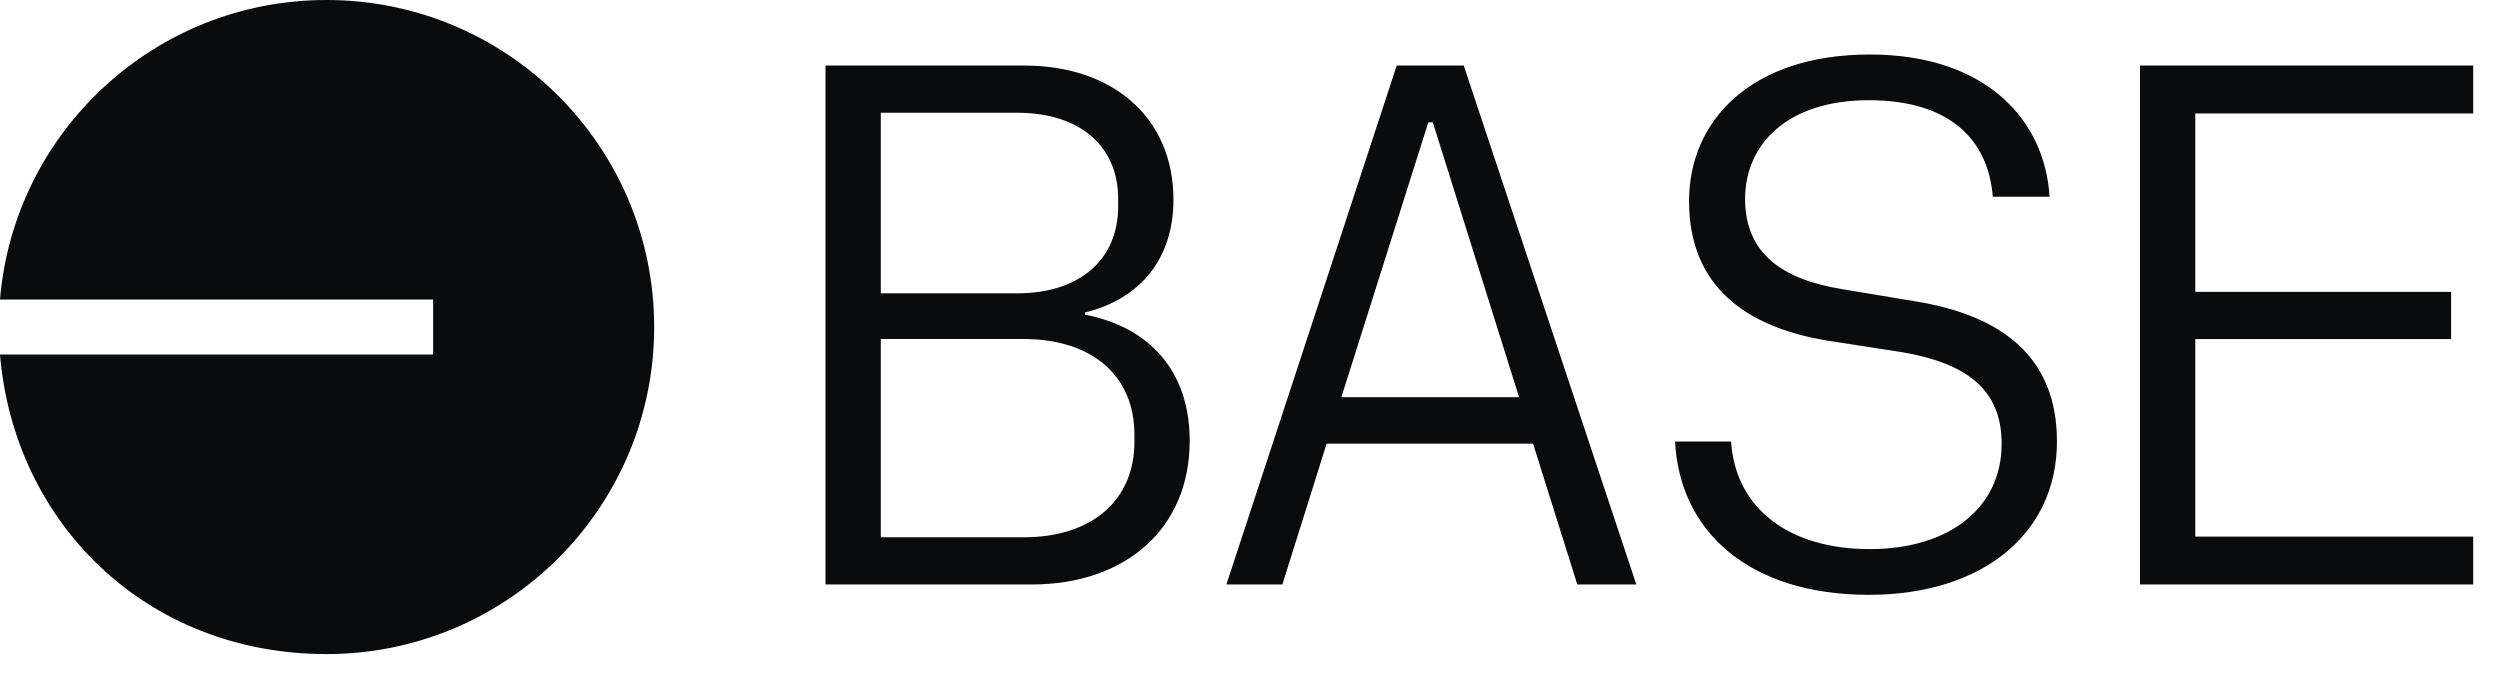
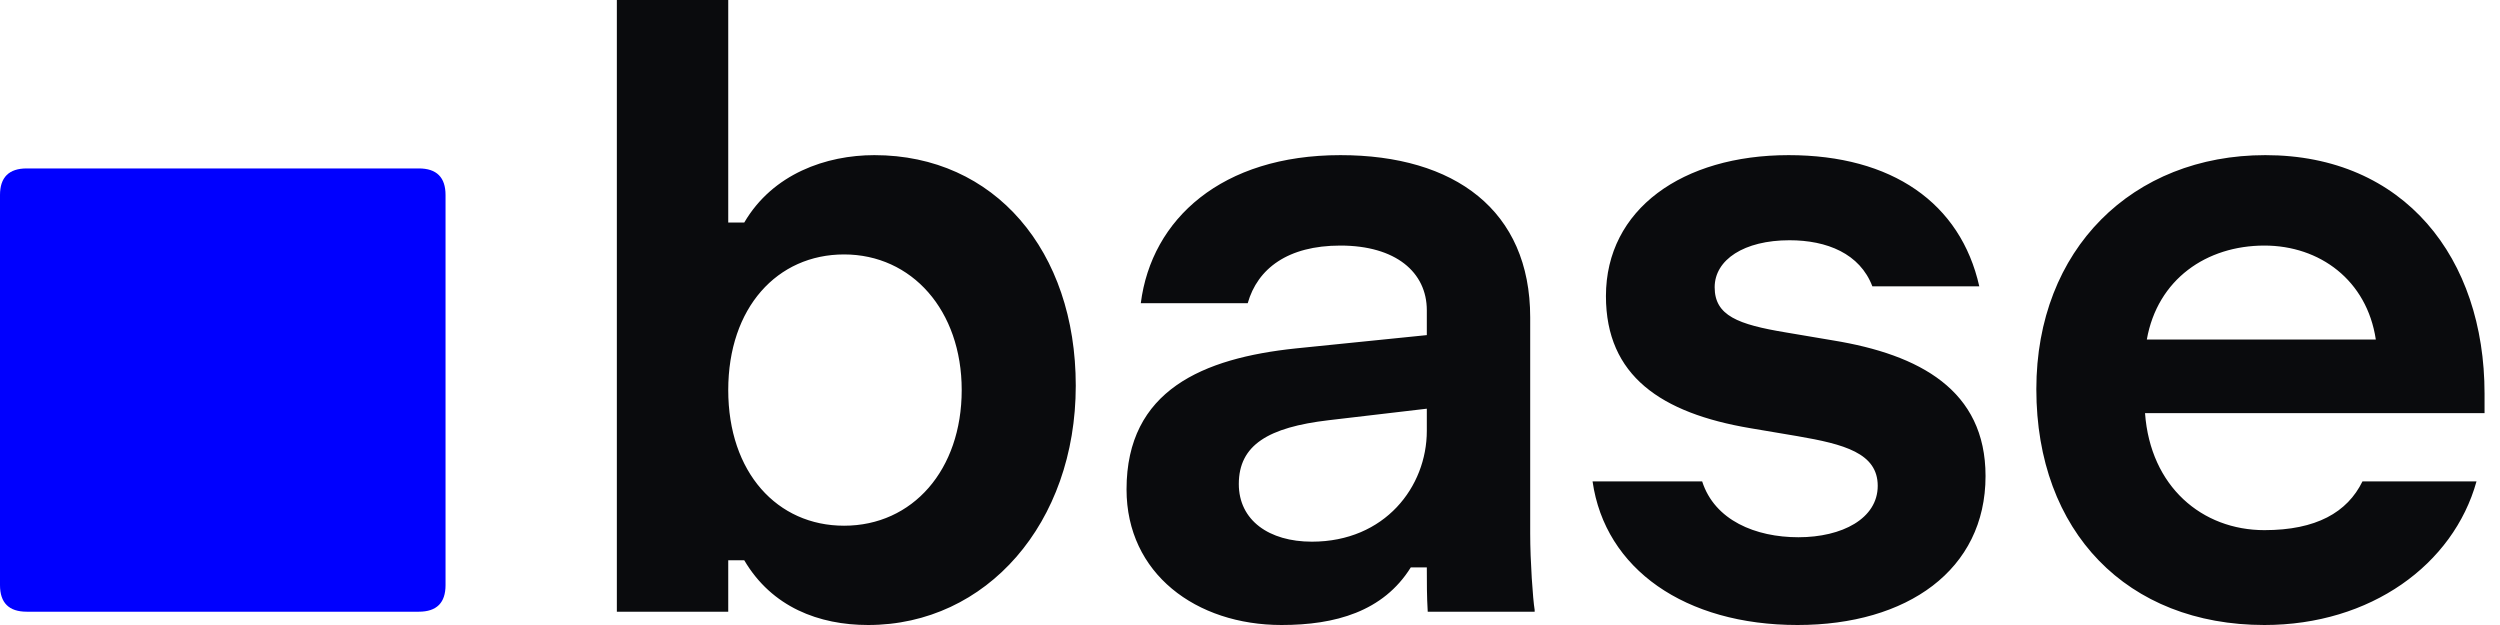
- <svg xmlns="http://www.w3.org/2000/svg" width="81" height="22" viewBox="0 0 81 22" fill="none">
-   <path fill-rule="evenodd" clip-rule="evenodd" d="M21.195 10.596C21.195 16.449 16.443 21.192 10.579 21.192C4.715 21.192 0.453 16.921 0 11.486H14.033V9.704H0C0.453 4.27 5.016 0 10.579 0C16.443 0 21.195 4.743 21.195 10.596ZM60.554 19.272C64.233 19.272 66.645 17.29 66.645 14.305C66.645 11.536 64.828 10.22 62.083 9.768L59.647 9.362C57.784 9.051 56.541 8.239 56.541 6.448C56.541 4.657 57.926 3.247 60.554 3.247C63.181 3.247 64.424 4.537 64.566 6.375H66.406C66.263 3.938 64.399 1.766 60.577 1.766C56.755 1.766 54.725 3.892 54.725 6.519C54.725 9.313 56.613 10.604 59.192 11.033L61.652 11.415C63.705 11.773 64.853 12.608 64.853 14.377C64.853 16.454 63.158 17.791 60.577 17.791C57.996 17.791 56.23 16.501 56.087 14.305H54.272C54.415 17.171 56.613 19.272 60.554 19.272ZM33.434 18.937H26.746V2.124H33.195C36.038 2.124 38.02 3.796 38.02 6.471C38.02 8.404 36.923 9.695 35.154 10.124V10.195C37.256 10.602 38.546 12.035 38.546 14.28C38.546 17.169 36.42 18.937 33.434 18.937ZM32.956 9.504C34.987 9.504 36.229 8.406 36.229 6.687V6.448C36.229 4.728 34.987 3.653 32.956 3.653H28.538V9.504H32.956ZM33.172 17.408C35.393 17.408 36.755 16.191 36.755 14.326V14.088C36.755 12.154 35.37 10.983 33.147 10.983H28.538V17.408H33.172ZM53.015 18.937H51.104L49.671 14.374H42.983L41.549 18.937H39.735L45.254 2.124H47.426L53.017 18.937H53.015ZM46.421 3.963H46.278L43.46 12.87H49.218L46.423 3.963H46.421ZM69.336 18.937V2.124H80.132V3.676H71.127V9.456H79.416V10.985H71.127V17.385H80.132V18.937H69.336Z" fill="#0A0B0D" />
+ <svg xmlns="http://www.w3.org/2000/svg" width="88" height="22" viewBox="0 0 88 22" fill="none">
+   <path d="M30.558 22C28.833 22 27.171 21.376 26.198 19.722H25.634V21.532H21.713V0H25.634V7.833H26.198C27.202 6.116 29.084 5.461 30.778 5.461C35.012 5.461 37.867 8.831 37.867 13.575C37.867 18.411 34.73 22 30.558 22ZM29.711 18.505C32.127 18.505 33.852 16.539 33.852 13.73C33.852 10.922 32.095 8.956 29.711 8.956C27.359 8.956 25.634 10.828 25.634 13.73C25.634 16.633 27.359 18.505 29.711 18.505ZM45.112 22C42.101 22 39.654 20.19 39.654 17.226C39.654 13.73 42.352 12.607 45.614 12.264L50.224 11.796V10.922C50.224 9.58 49.127 8.644 47.182 8.644C45.331 8.644 44.265 9.455 43.92 10.672H40.156C40.532 7.708 43.01 5.461 47.182 5.461C51.197 5.461 53.863 7.396 53.863 11.172V18.786C53.863 19.753 53.957 21.095 54.02 21.47V21.532H50.256C50.224 21.001 50.224 20.502 50.224 19.972H49.66C48.688 21.532 46.994 22 45.112 22ZM46.178 19.067C48.75 19.067 50.224 17.132 50.224 15.166V14.386L46.774 14.791C44.641 15.041 43.606 15.665 43.606 17.038C43.606 18.318 44.673 19.067 46.178 19.067ZM63.273 22C59.321 22 56.498 20.034 56.058 16.945H59.916C60.356 18.318 61.798 18.911 63.304 18.911C64.841 18.911 66.096 18.255 66.096 17.101C66.096 15.946 64.904 15.634 63.273 15.353L61.61 15.072C58.474 14.542 56.529 13.231 56.529 10.423C56.529 7.365 59.226 5.461 62.959 5.461C66.597 5.461 69.013 7.146 69.671 10.079H65.907C65.468 8.925 64.308 8.457 62.99 8.457C61.391 8.457 60.356 9.143 60.356 10.111C60.356 11.109 61.171 11.421 62.865 11.702L64.527 11.983C67.57 12.482 69.891 13.73 69.891 16.757C69.891 20.065 67.131 22 63.273 22ZM79.708 22C74.878 22 71.679 18.723 71.679 13.699C71.679 8.769 75.066 5.461 79.74 5.461C84.633 5.461 87.456 9.081 87.456 13.855V14.542H75.505C75.693 17.132 77.513 18.661 79.708 18.661C81.528 18.661 82.625 18.037 83.159 16.945H87.173C86.358 19.878 83.441 22 79.708 22ZM83.629 11.952C83.315 9.861 81.653 8.644 79.708 8.644C77.669 8.644 75.944 9.83 75.568 11.952H83.629Z" fill="#0A0B0D" />
+   <path d="M0.941 21.532C0.314 21.532 0 21.22 0 20.596V6.865C0 6.241 0.314 5.929 0.941 5.929H14.742C15.369 5.929 15.683 6.241 15.683 6.865V20.596C15.683 21.22 15.369 21.532 14.742 21.532H0.941Z" fill="#0000FF" />
</svg>
